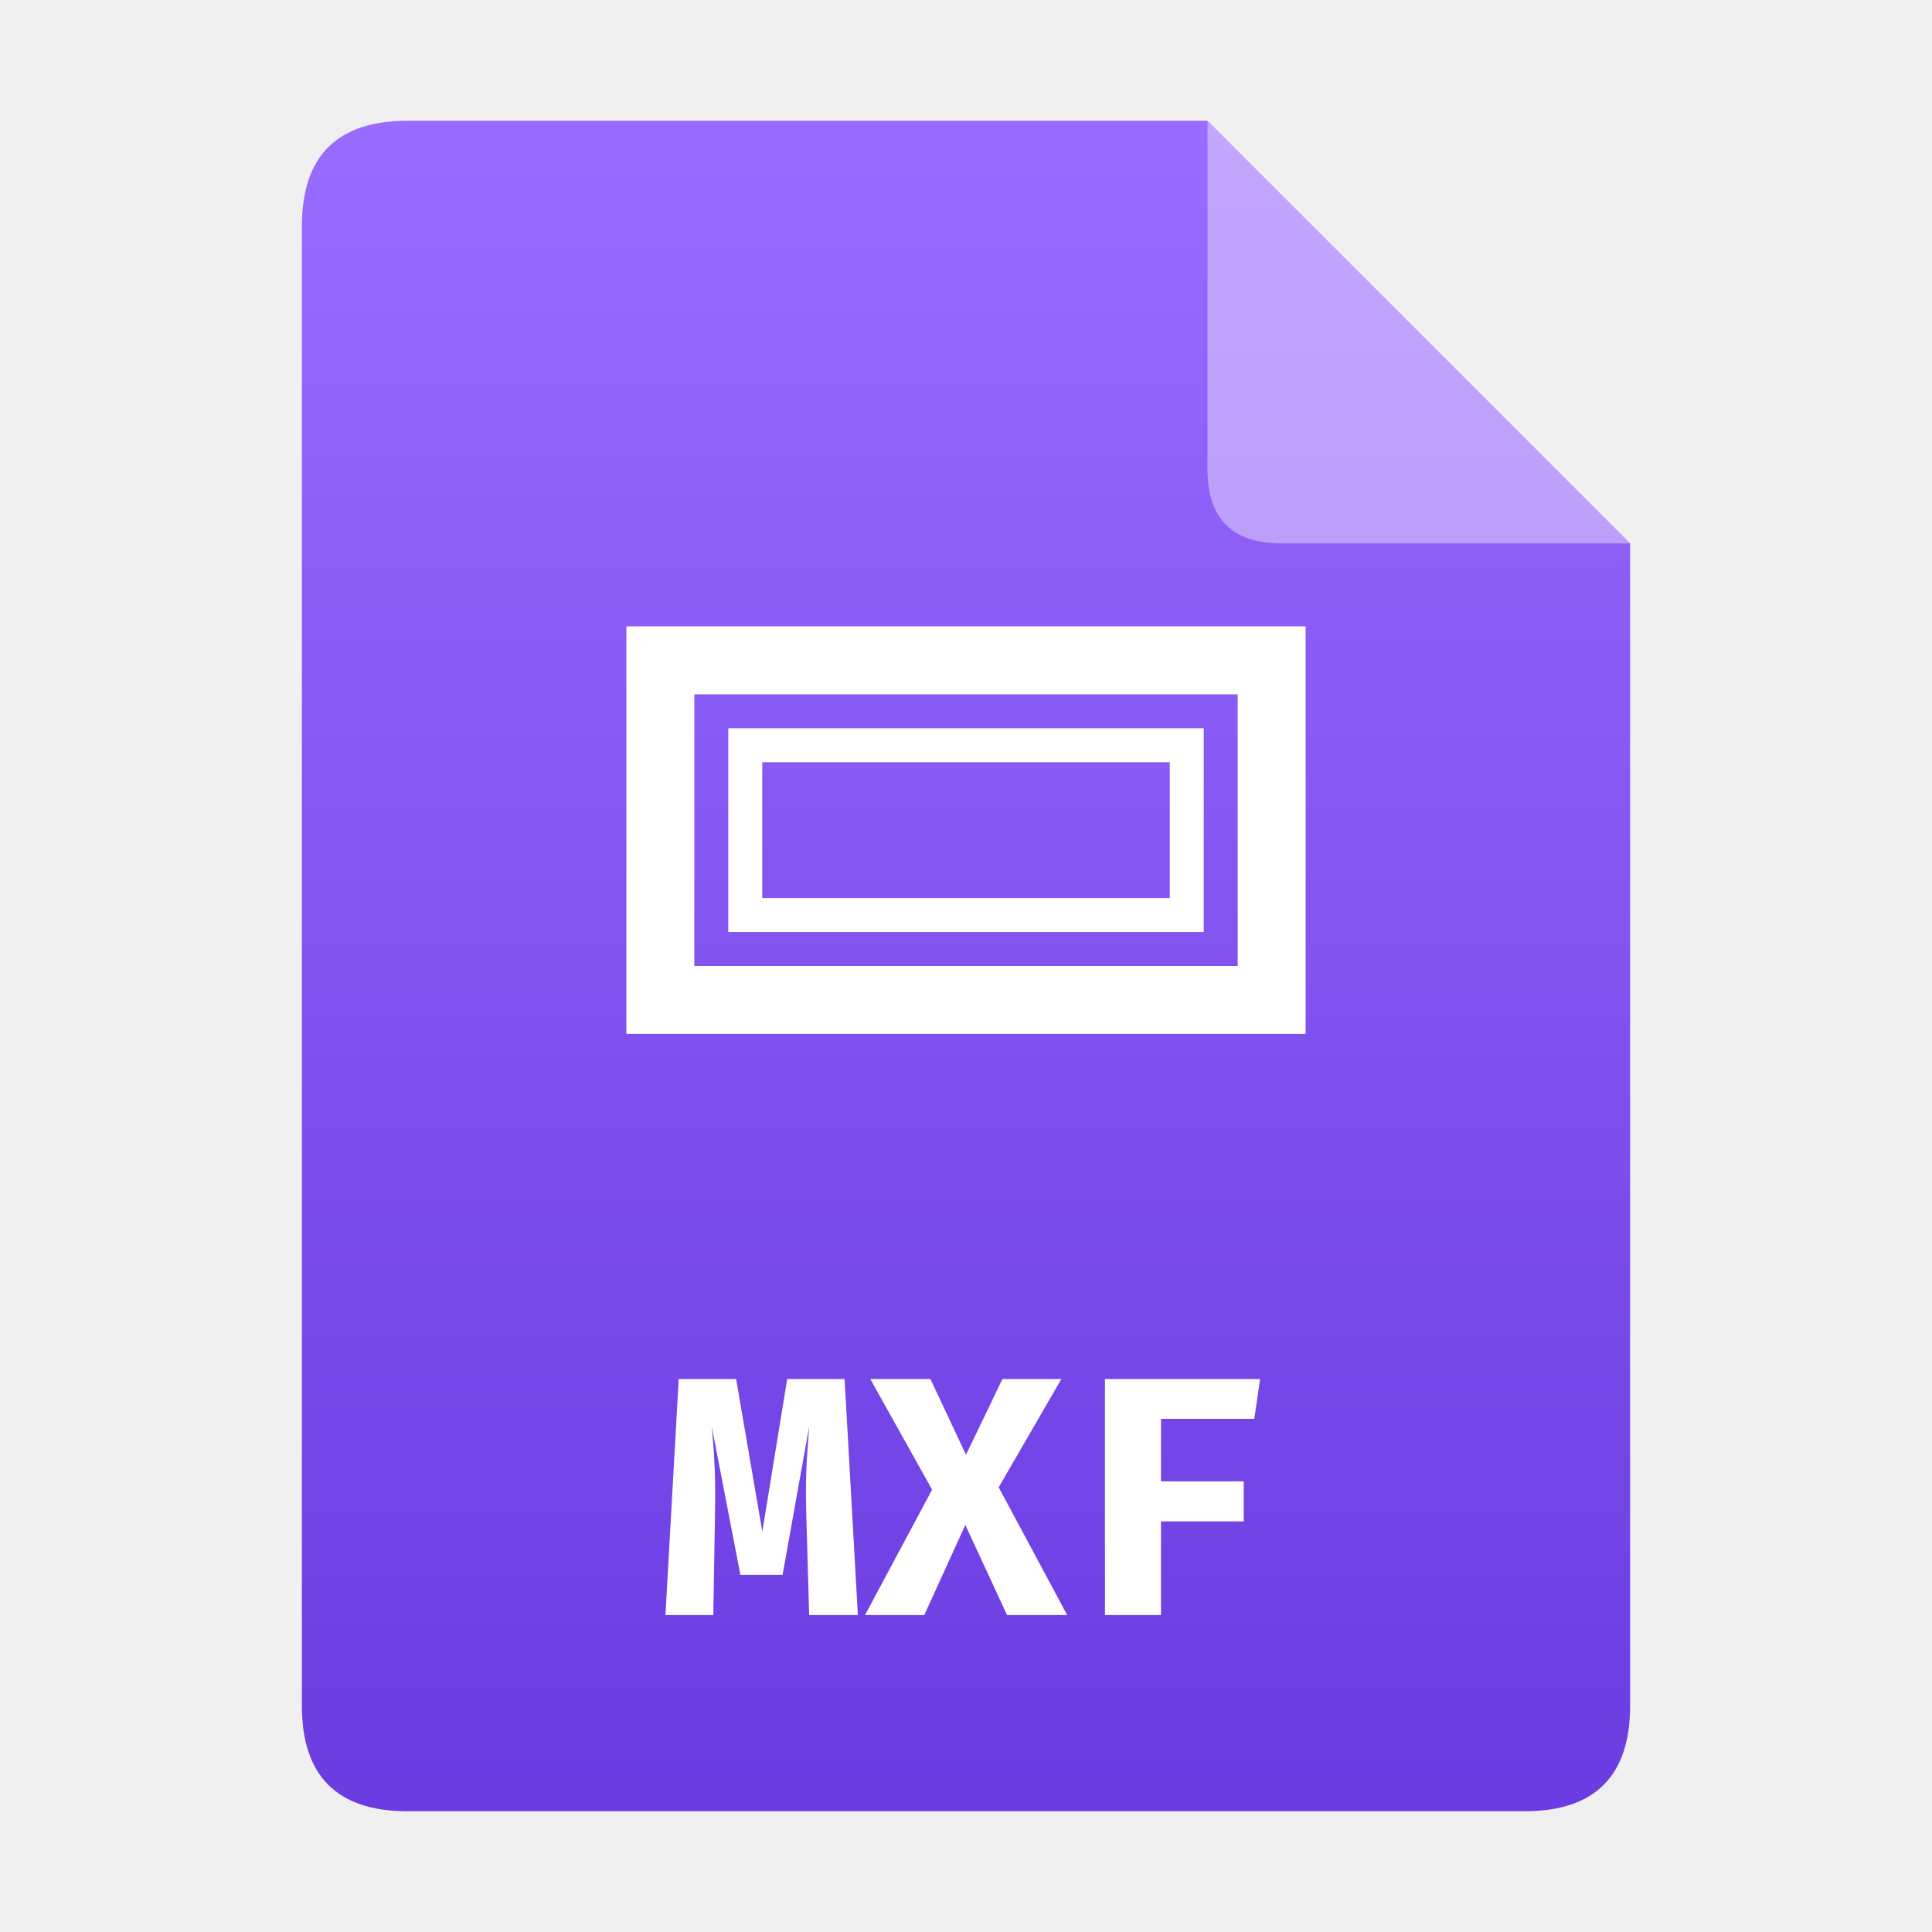
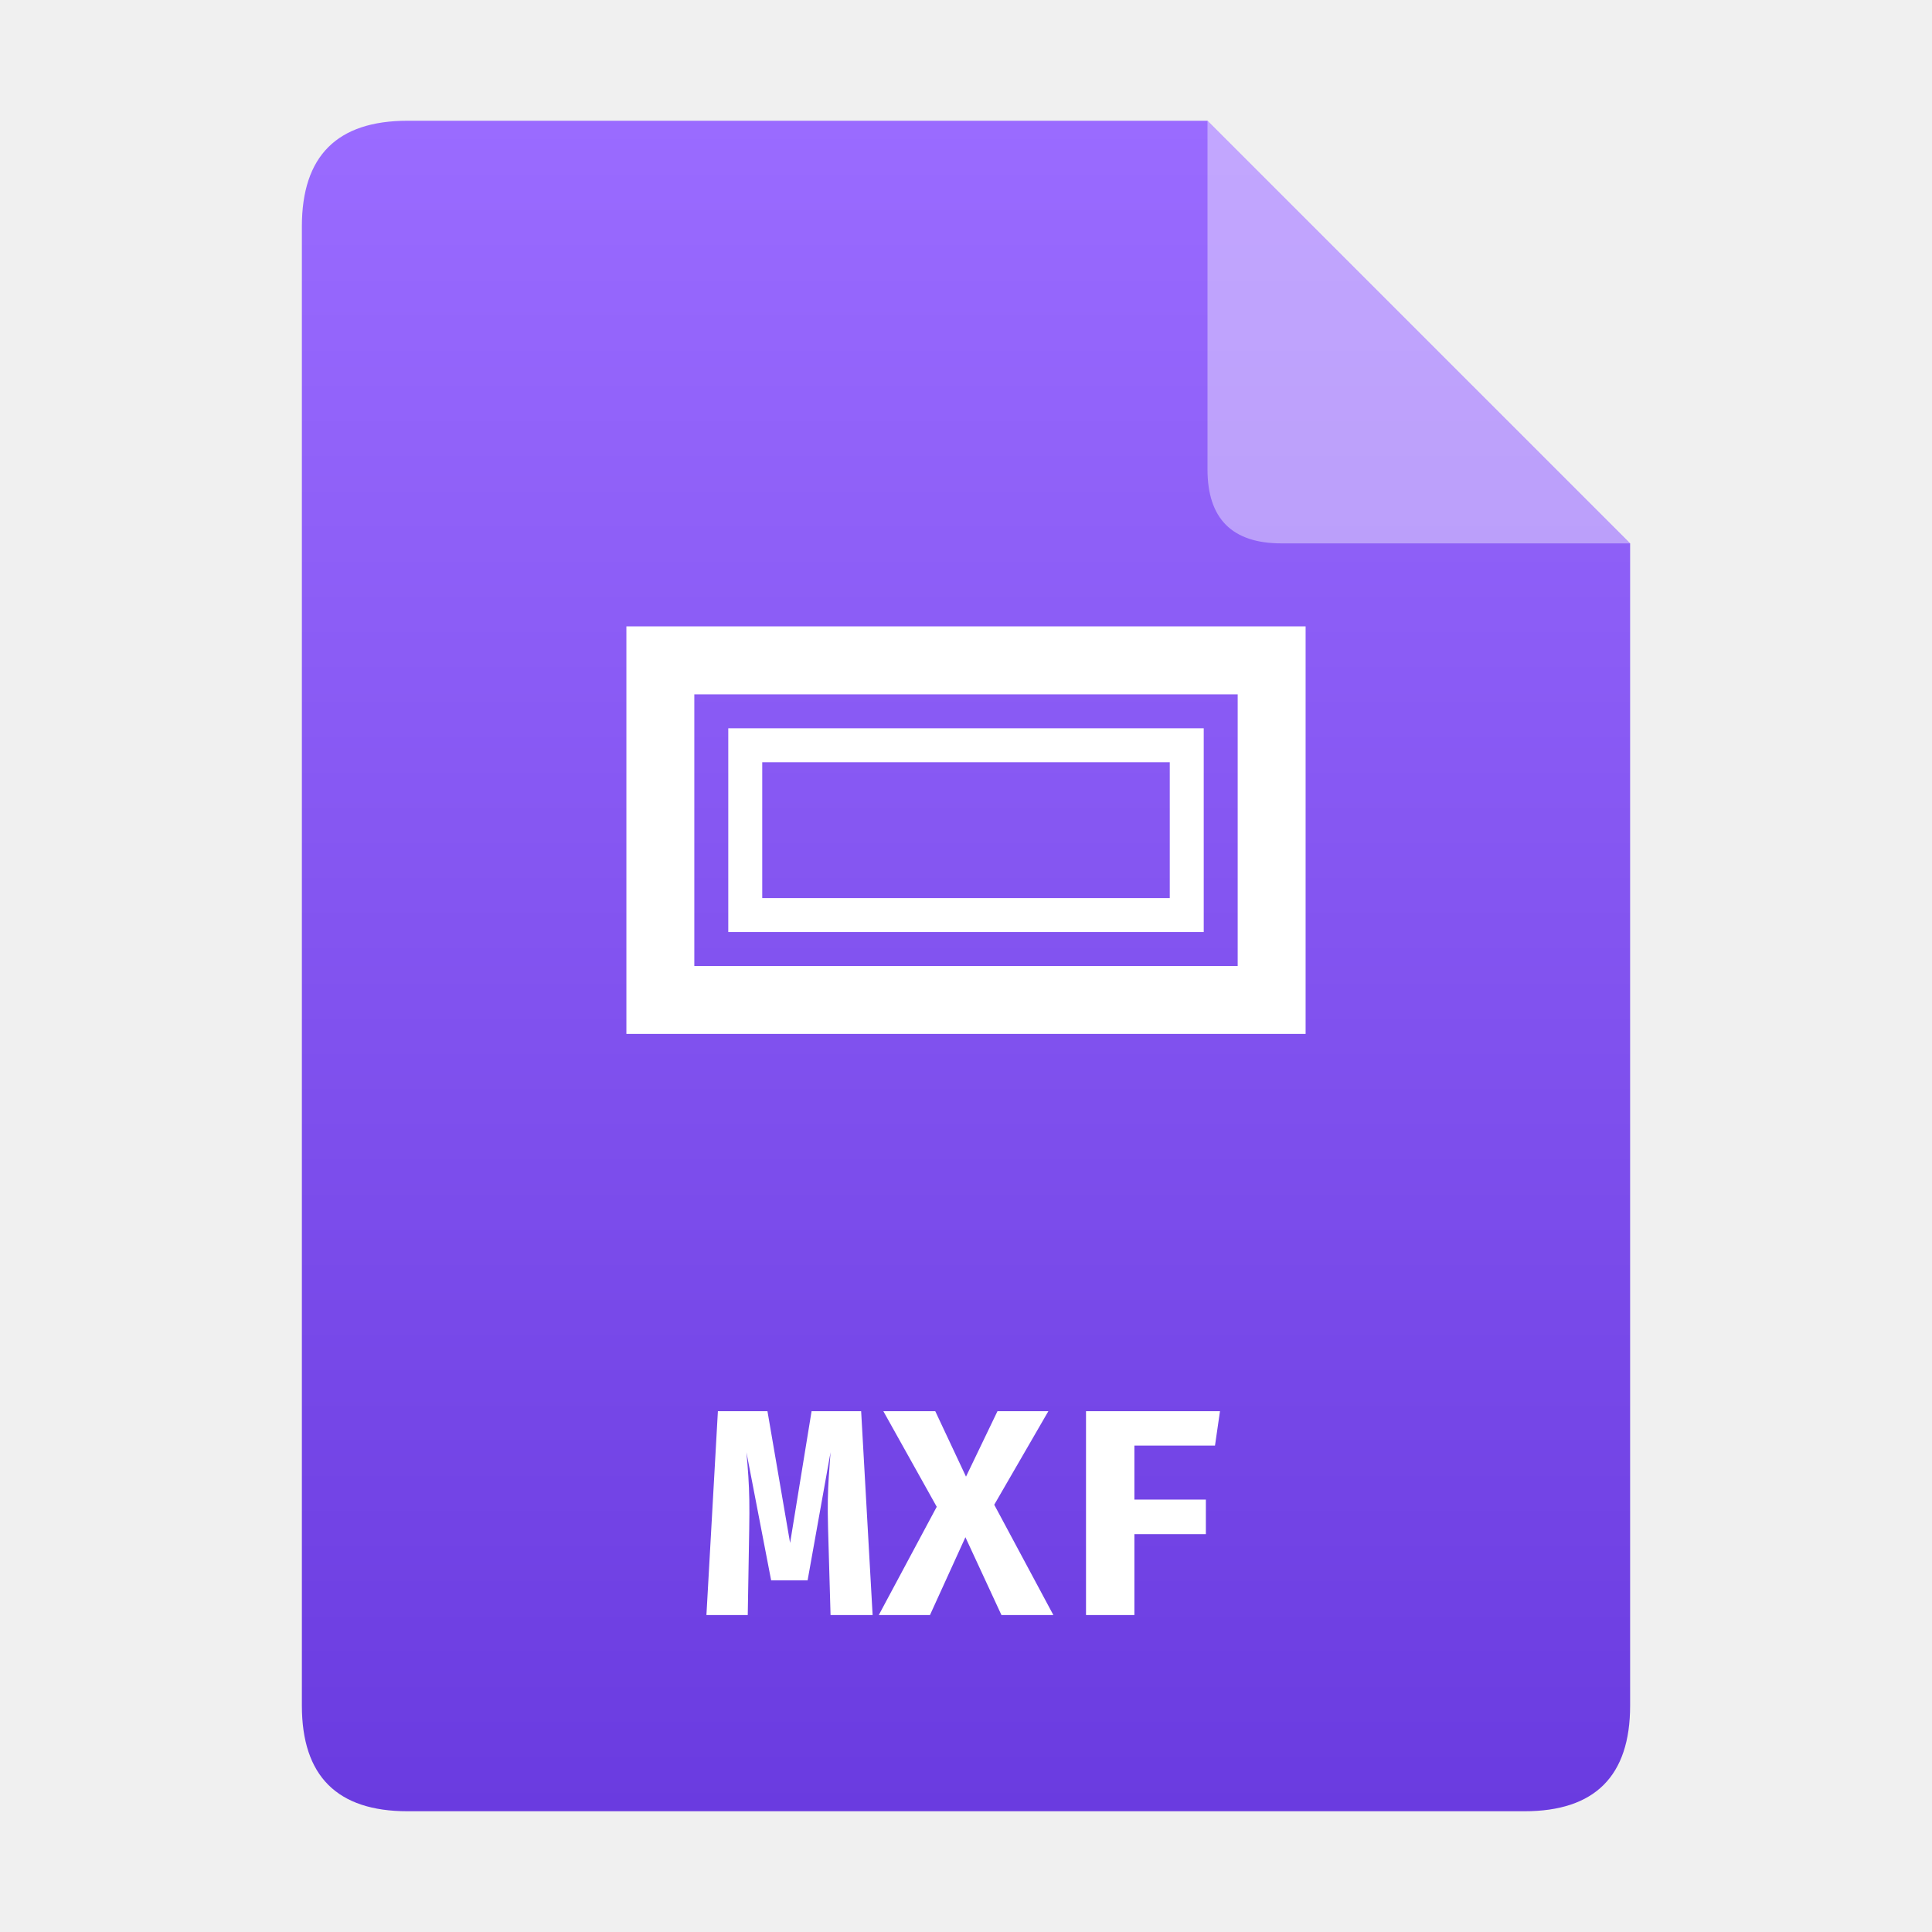
<svg xmlns="http://www.w3.org/2000/svg" width="256" height="256" viewBox="0 0 256 256">
  <defs>
    <linearGradient id="page" x1="0" y1="0" x2="0" y2="1" gradientUnits="userSpaceOnUse" gradientTransform="matrix(176 0 0 224 40 16)">
      <stop offset="0" stop-color="#9a6bff" />
      <stop offset="1" stop-color="#6a3be0" />
    </linearGradient>
    <clipPath id="clipPath1">
      <path fill="#000000" stroke="none" d="M 83 83 L 173 83 L 173 137 L 83 137 Z" />
    </clipPath>
  </defs>
  <path fill="url(#page)" stroke="none" d="M 54 16 L 160 16 L 216 72 L 216 226 Q 216 240 202 240 L 54 240 Q 40 240 40 226 L 40 30 Q 40 16 54 16 Z" />
  <path fill="#ffffff" fill-opacity="0.4" stroke="none" d="M 160 16 L 160 62.2 Q 160 72 169.8 72 L 216 72 Z" />
  <g clip-path="url(#clipPath1)">
    <g transform="matrix(4.5 0 0 4.5 74 60.5)">
      <g>
        <path fill="none" stroke="#ffffff" stroke-width="2" d="M 3 6 L 21 6 L 21 16 L 3 16 Z" />
        <path fill="none" stroke="#ffffff" d="M 5.5 8.5 L 18.5 8.5 L 18.5 13.5 L 5.5 13.5 Z" />
      </g>
    </g>
  </g>
  <g>
-     <path fill="#ffffff" stroke="none" d="M 111.912 182.726 L 113.672 214 L 107.218 214 L 106.835 200.619 Q 106.767 198.137 106.801 196.31 Q 106.835 194.482 106.948 192.801 Q 107.061 191.12 107.218 189.022 L 103.698 208.675 L 98.103 208.675 L 94.312 189.022 Q 94.492 190.985 94.605 192.711 Q 94.718 194.437 94.752 196.332 Q 94.786 198.228 94.741 200.732 L 94.515 214 L 88.174 214 L 89.934 182.726 L 97.538 182.726 L 101.013 202.944 L 104.308 182.726 L 111.912 182.726 Z M 115.319 182.726 L 123.284 182.726 L 128 192.767 L 132.829 182.726 L 140.636 182.726 L 132.332 197.077 L 141.403 214 L 133.438 214 L 127.91 202.064 L 122.472 214 L 114.619 214 L 123.51 197.393 L 115.319 182.726 Z M 153.836 188.006 L 153.836 196.287 L 164.802 196.287 L 164.802 201.59 L 153.836 201.59 L 153.836 214 L 146.412 214 L 146.412 182.726 L 166.968 182.726 L 166.201 188.006 L 153.836 188.006 Z" />
+     <path fill="#ffffff" stroke="none" d="M 114.106 186.991 L 115.626 214 L 110.052 214 L 109.721 202.444 Q 109.663 200.3 109.692 198.722 Q 109.721 197.144 109.818 195.692 Q 109.916 194.24 110.052 192.428 L 107.012 209.401 L 102.179 209.401 L 98.906 192.428 Q 99.062 194.123 99.159 195.614 Q 99.256 197.105 99.286 198.742 Q 99.315 200.378 99.276 202.542 L 99.081 214 L 93.605 214 L 95.125 186.991 L 101.692 186.991 L 104.693 204.451 L 107.538 186.991 L 114.106 186.991 Z M 117.048 186.991 L 123.927 186.991 L 128 195.663 L 132.17 186.991 L 138.913 186.991 L 131.742 199.385 L 139.575 214 L 132.696 214 L 127.922 203.691 L 123.226 214 L 116.444 214 L 124.122 199.657 L 117.048 186.991 Z M 150.313 191.551 L 150.313 198.703 L 159.784 198.703 L 159.784 203.282 L 150.313 203.282 L 150.313 214 L 143.902 214 L 143.902 186.991 L 161.654 186.991 L 160.992 191.551 L 150.313 191.551 Z" />
  </g>
</svg>
